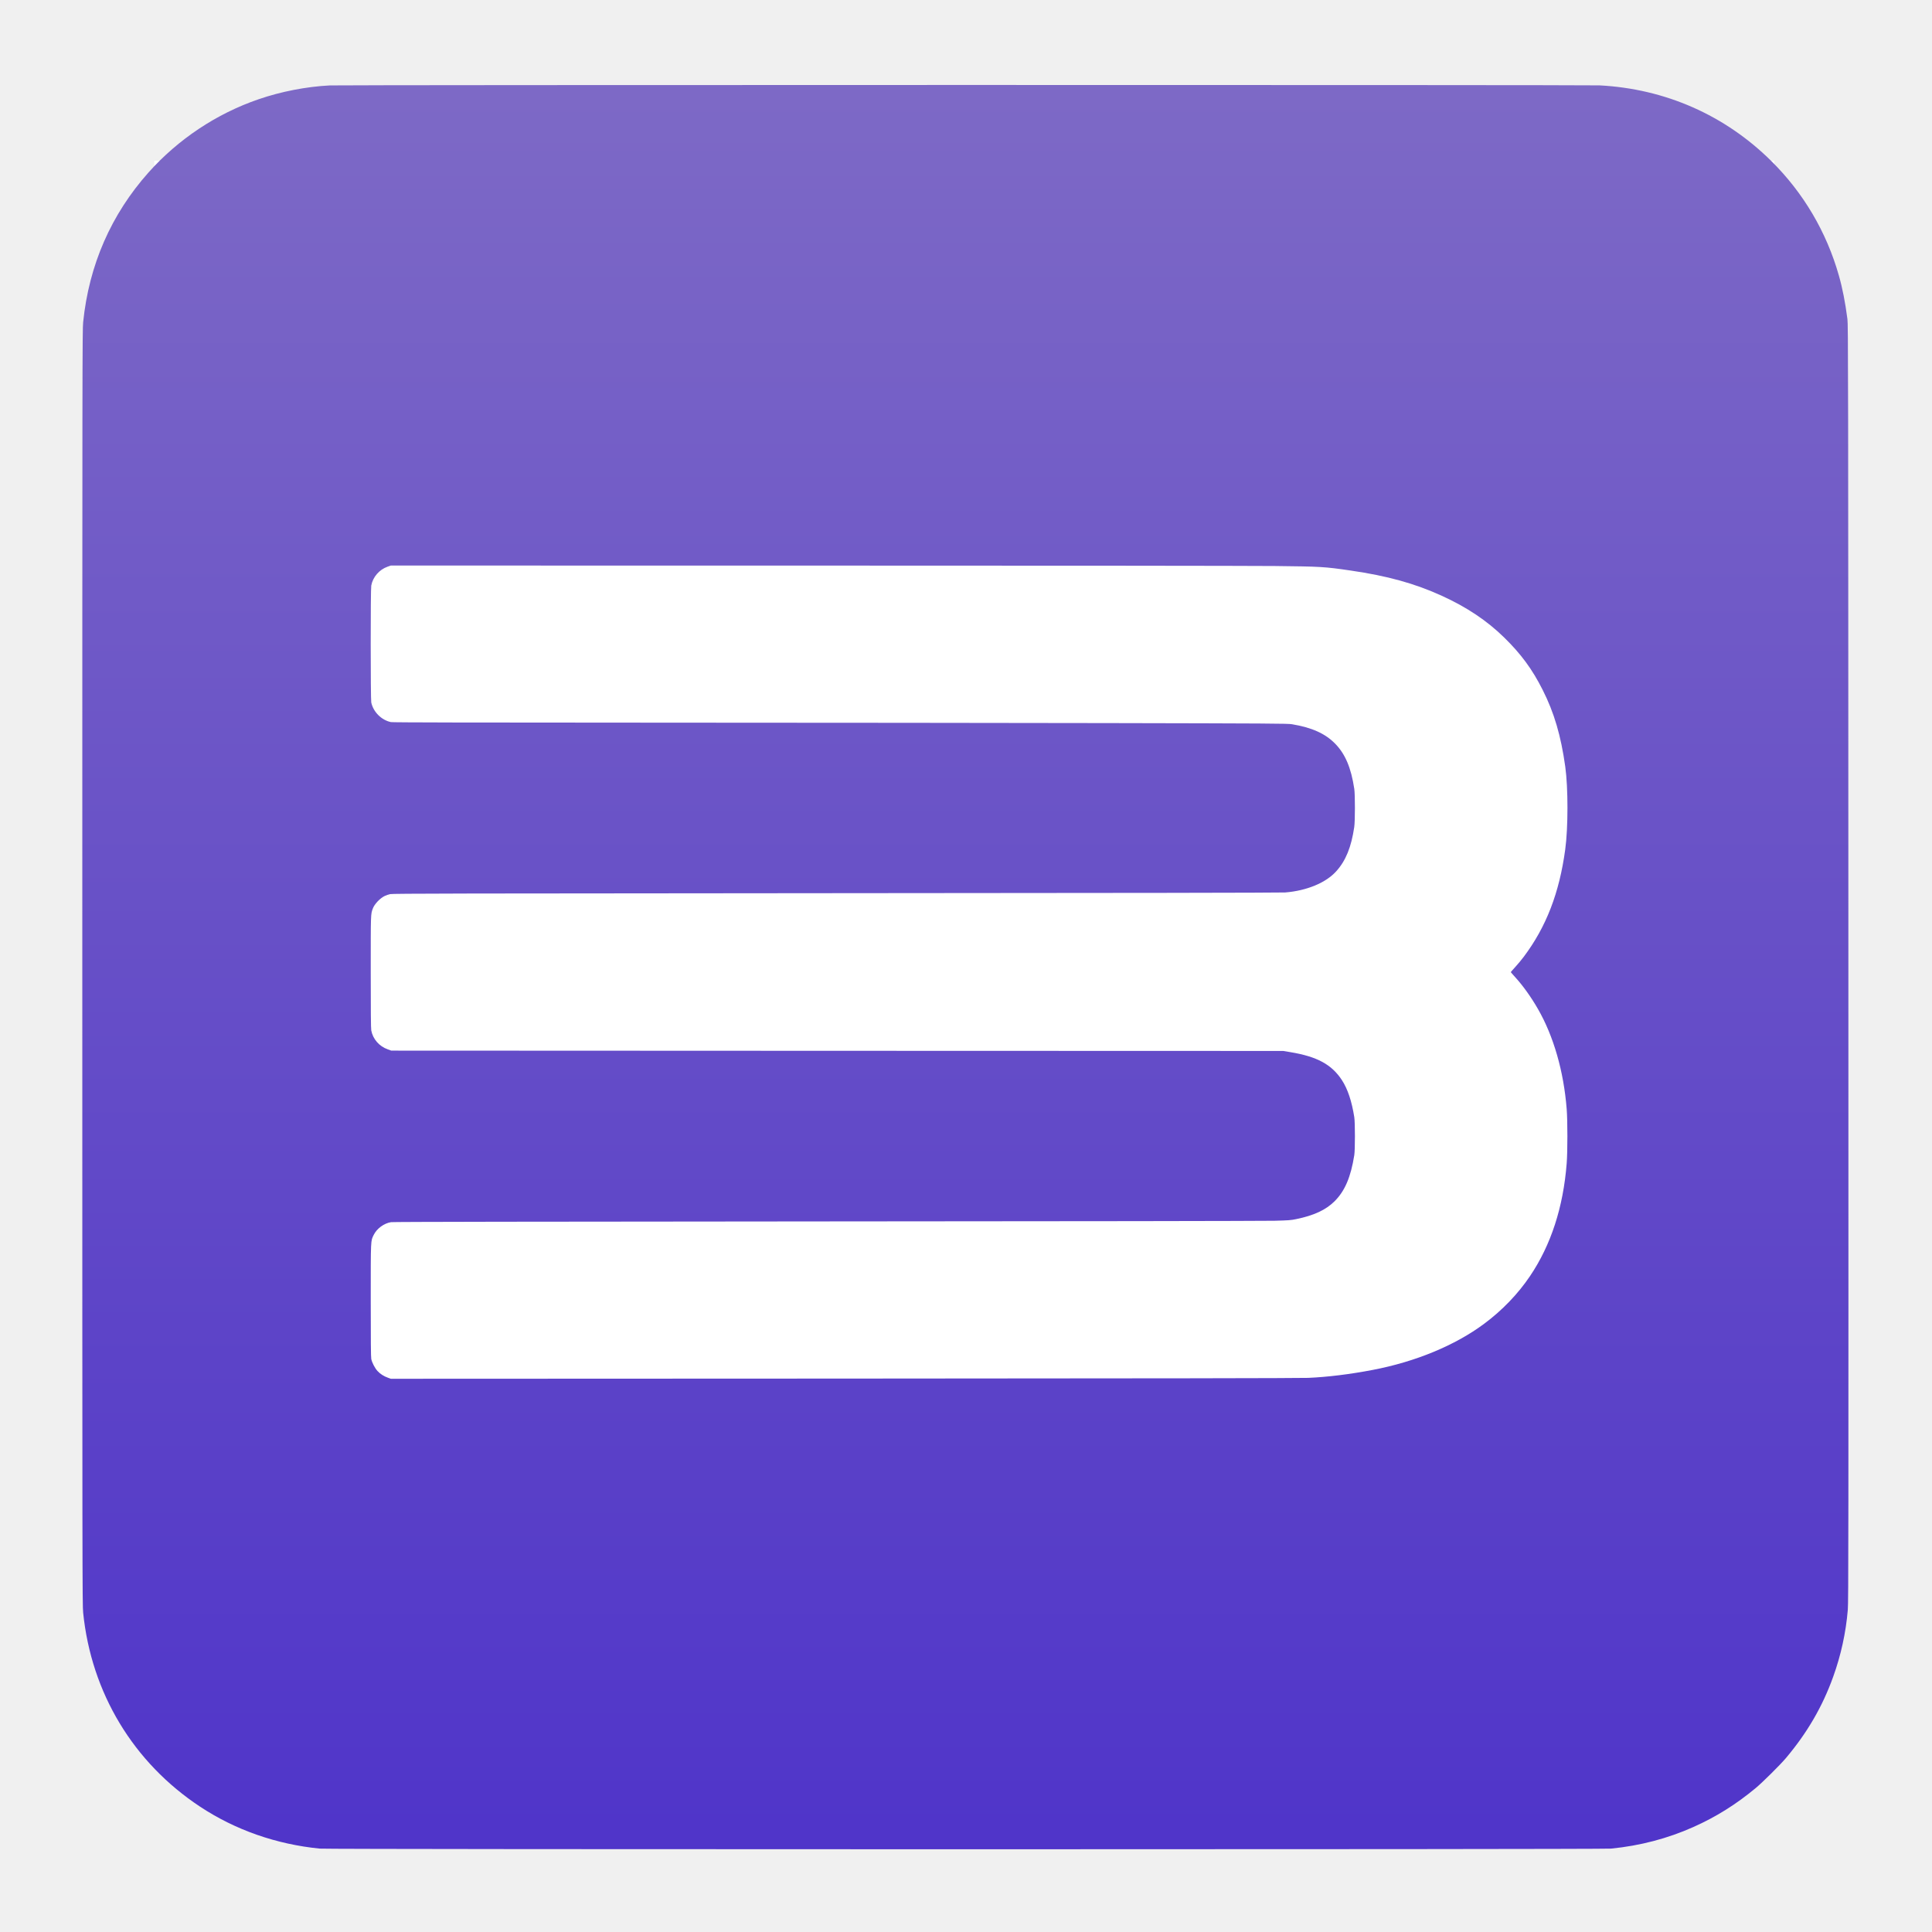
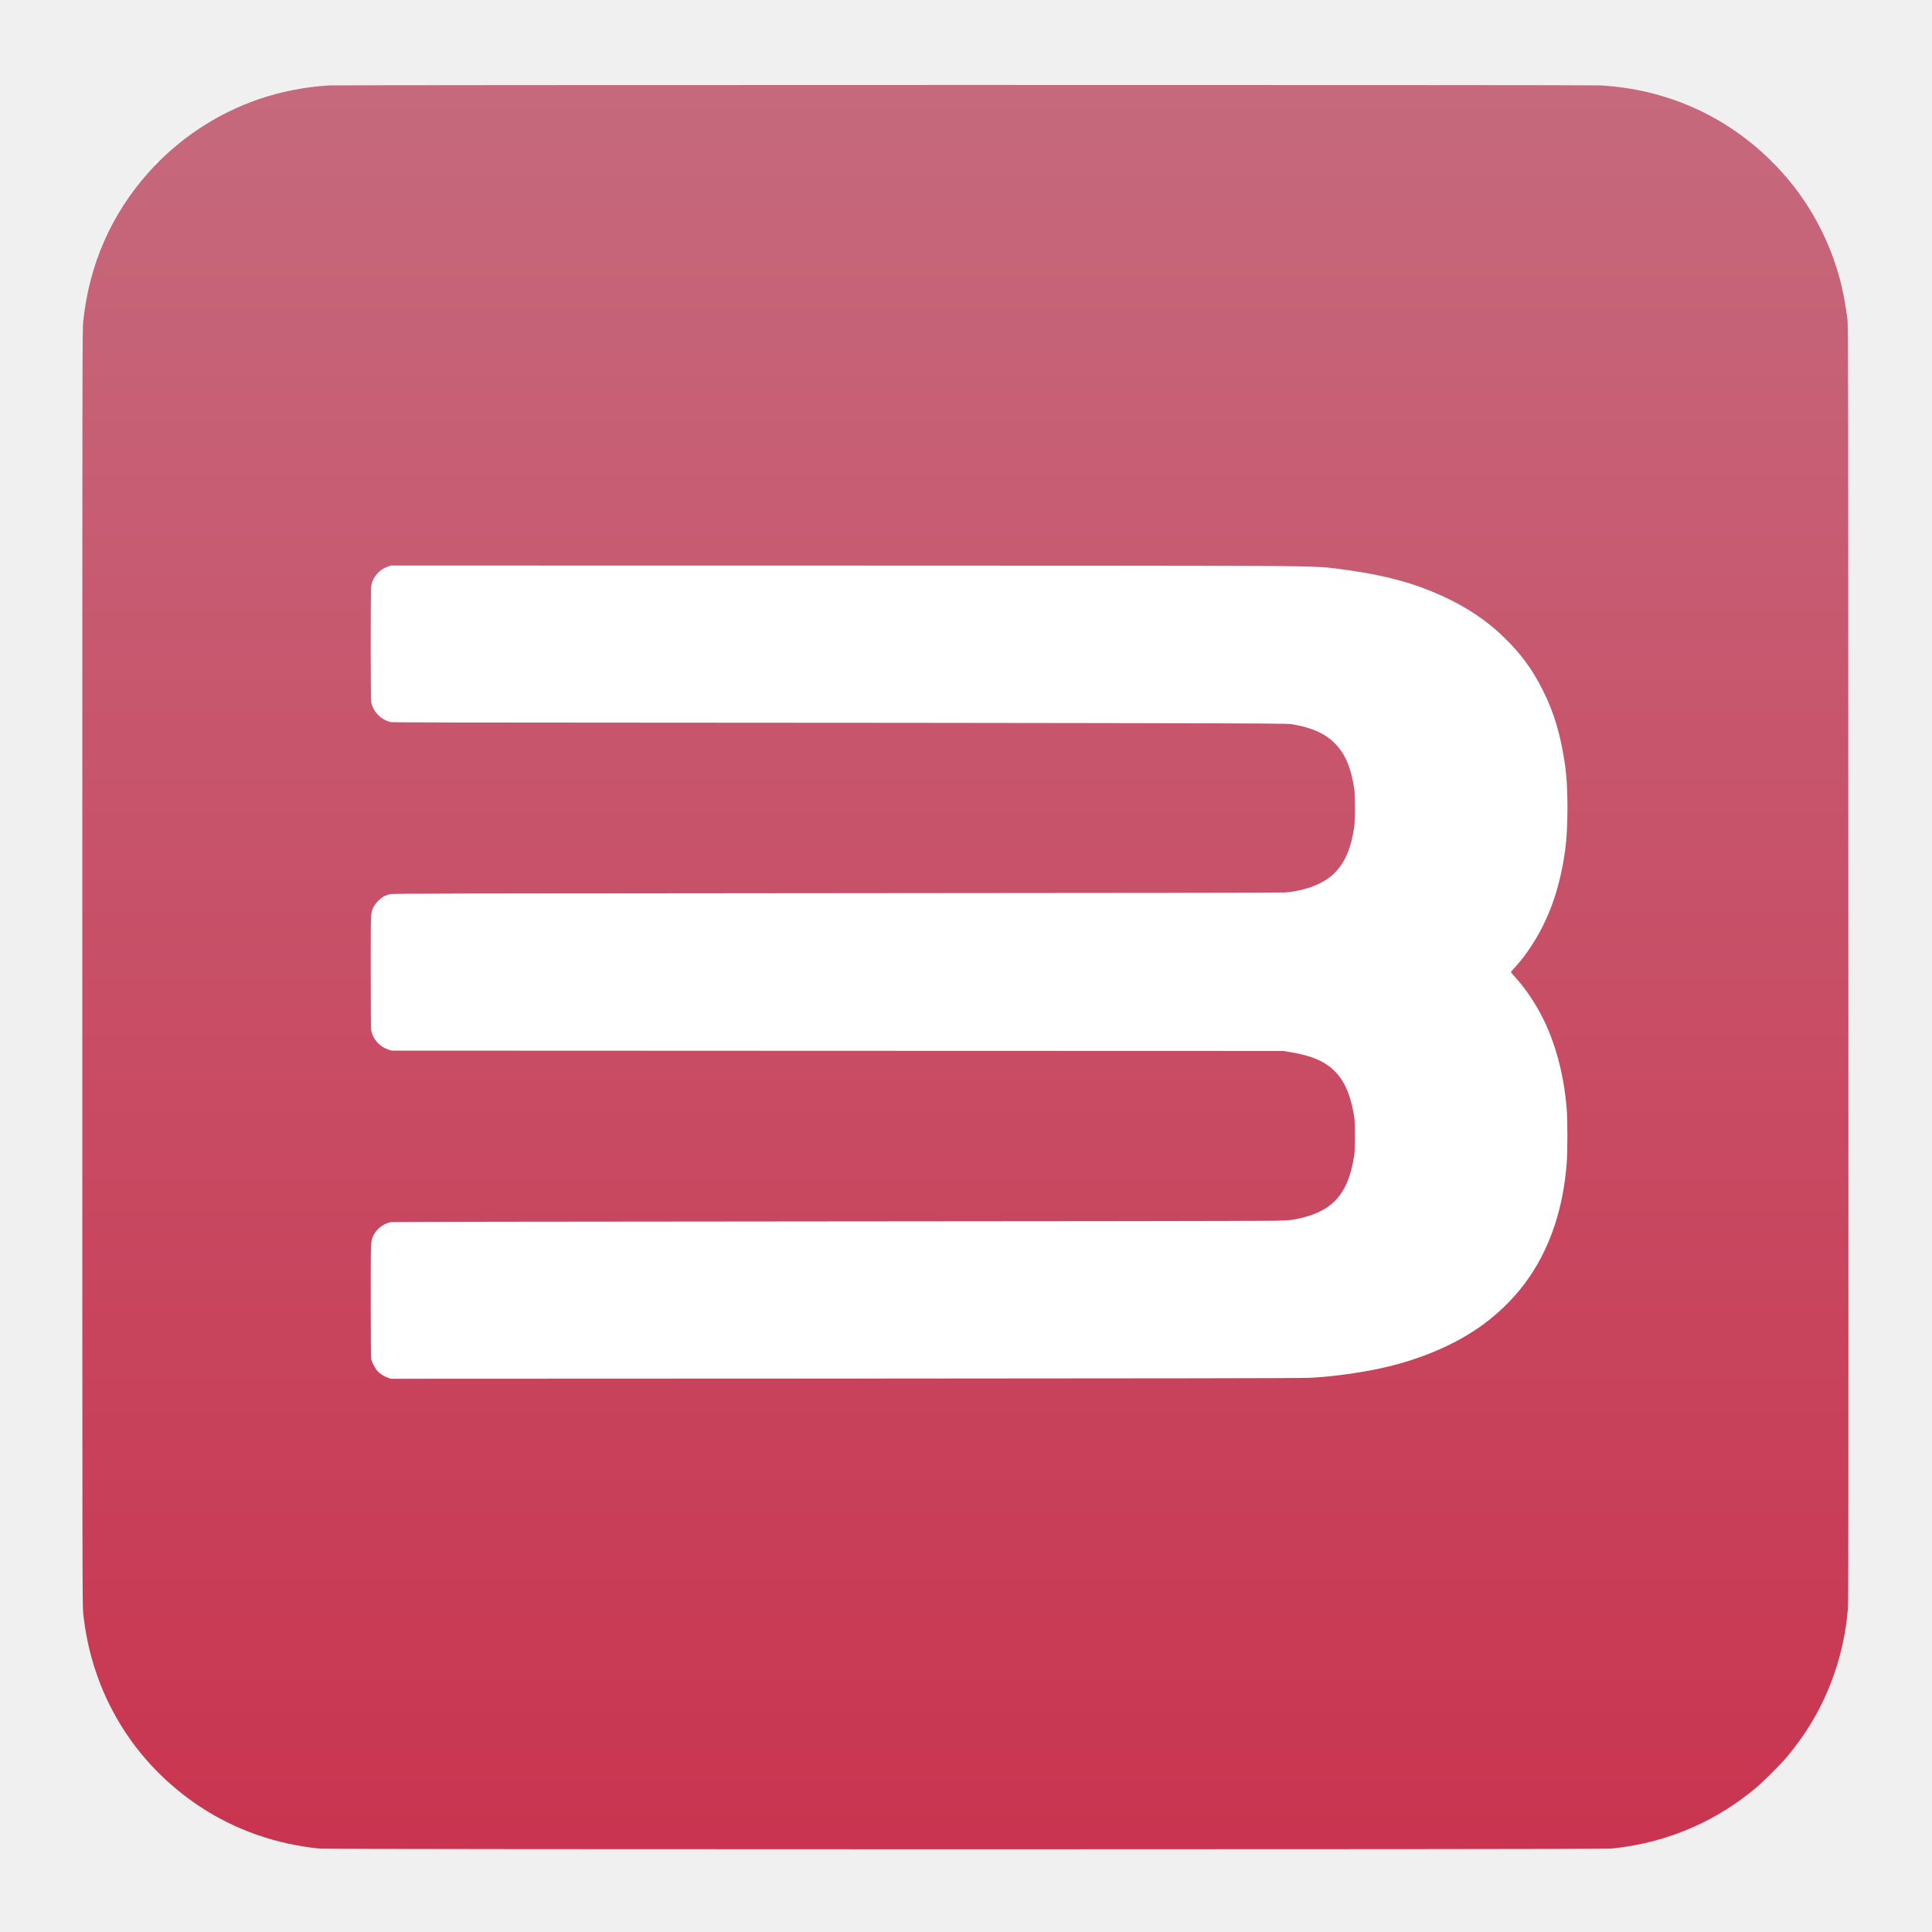
<svg xmlns="http://www.w3.org/2000/svg" height="256pt" preserveAspectRatio="xMidYMid meet" viewBox="0 0 4096 4096" width="256pt">
  <linearGradient id="a" gradientUnits="userSpaceOnUse" x1="20622.121" x2="20622.121" y1="1442.706" y2="38992.512">
-     <stop offset="0" stop-color="#4f34c9" />
-     <stop offset="1" stop-color="#7d69c6" />
+     <stop offset="0" stop-color="#c9344f" />
+     <stop offset="1" stop-color="#c6697d" />
  </linearGradient>
  <path d="m327.113 340.742h3434.682v3380.164h-3434.682z" fill="#fff" fill-rule="evenodd" stroke-width="14.042" />
  <path d="m6993 39149c-501-26-1033-129-1513-294-889-305-1701-846-2330-1550-795-892-1263-1963-1387-3175-17-167-18-774-18-13680 0-12891 1-13513 18-13680 173-1702 1065-3180 2482-4115 747-493 1615-796 2535-887 198-19 27180-19 27375 0 618 61 1201 214 1749 459 477 213 903 479 1321 827 143 119 517 490 636 631 453 537 777 1093 1005 1729 164 455 268 931 309 1416 14 167 15 1504 12 13710-3 12668-4 13533-20 13655-47 358-105 657-182 925-261 921-751 1752-1430 2424-983 975-2252 1534-3645 1606-235 12-26683 11-26917-1zm20032-10189c983-11 1049-14 1610-96 778-113 1358-273 1934-536 531-242 955-526 1320-883 359-351 595-672 816-1110 245-485 388-972 480-1630 62-448 62-1295-1-1755-125-922-403-1640-878-2273-46-62-127-159-180-217s-96-107-96-110 44-52 96-110c163-179 333-416 479-670 332-576 547-1322 610-2122 20-250 20-900 0-1153-73-931-333-1731-778-2390-255-378-589-726-972-1010-615-458-1456-806-2365-979-482-92-952-150-1365-168-161-7-3390-12-9845-15l-9604-4-61 22c-88 31-167 82-222 143-56 61-115 176-132 254-8 37-11 405-11 1245 0 1313-2 1254 63 1386 65 134 219 247 367 270 44 7 3029 12 9230 16 5041 2 9316 9 9500 14 300 8 348 11 461 35 376 77 629 195 815 380 217 218 342 510 416 976 18 114 18 692 0 805-54 341-139 595-262 785-217 332-526 500-1095 594l-150 25-9455 3-9455 4-74 27c-182 64-316 219-350 402-8 40-11 430-11 1244 0 1251-1 1217 44 1339 35 95 154 220 253 267 28 14 80 31 115 39 54 12 1425 15 9458 20 5989 3 9439 9 9517 15 459 37 865 206 1084 451 202 225 317 510 380 935 19 124 19 687 1 810-68 452-194 746-412 965-209 210-487 335-910 406-86 15-468 17-3900 24-2093 4-6357 8-9477 9-4072 1-5687 4-5725 12-201 42-374 215-417 417-15 73-16 2393 0 2477 33 181 169 338 344 400l70 25 8940-1c4917 0 9327-4 9800-9z" fill="url(#a)" transform="matrix(.1 0 0 -.1 0 4096)" />
</svg>
